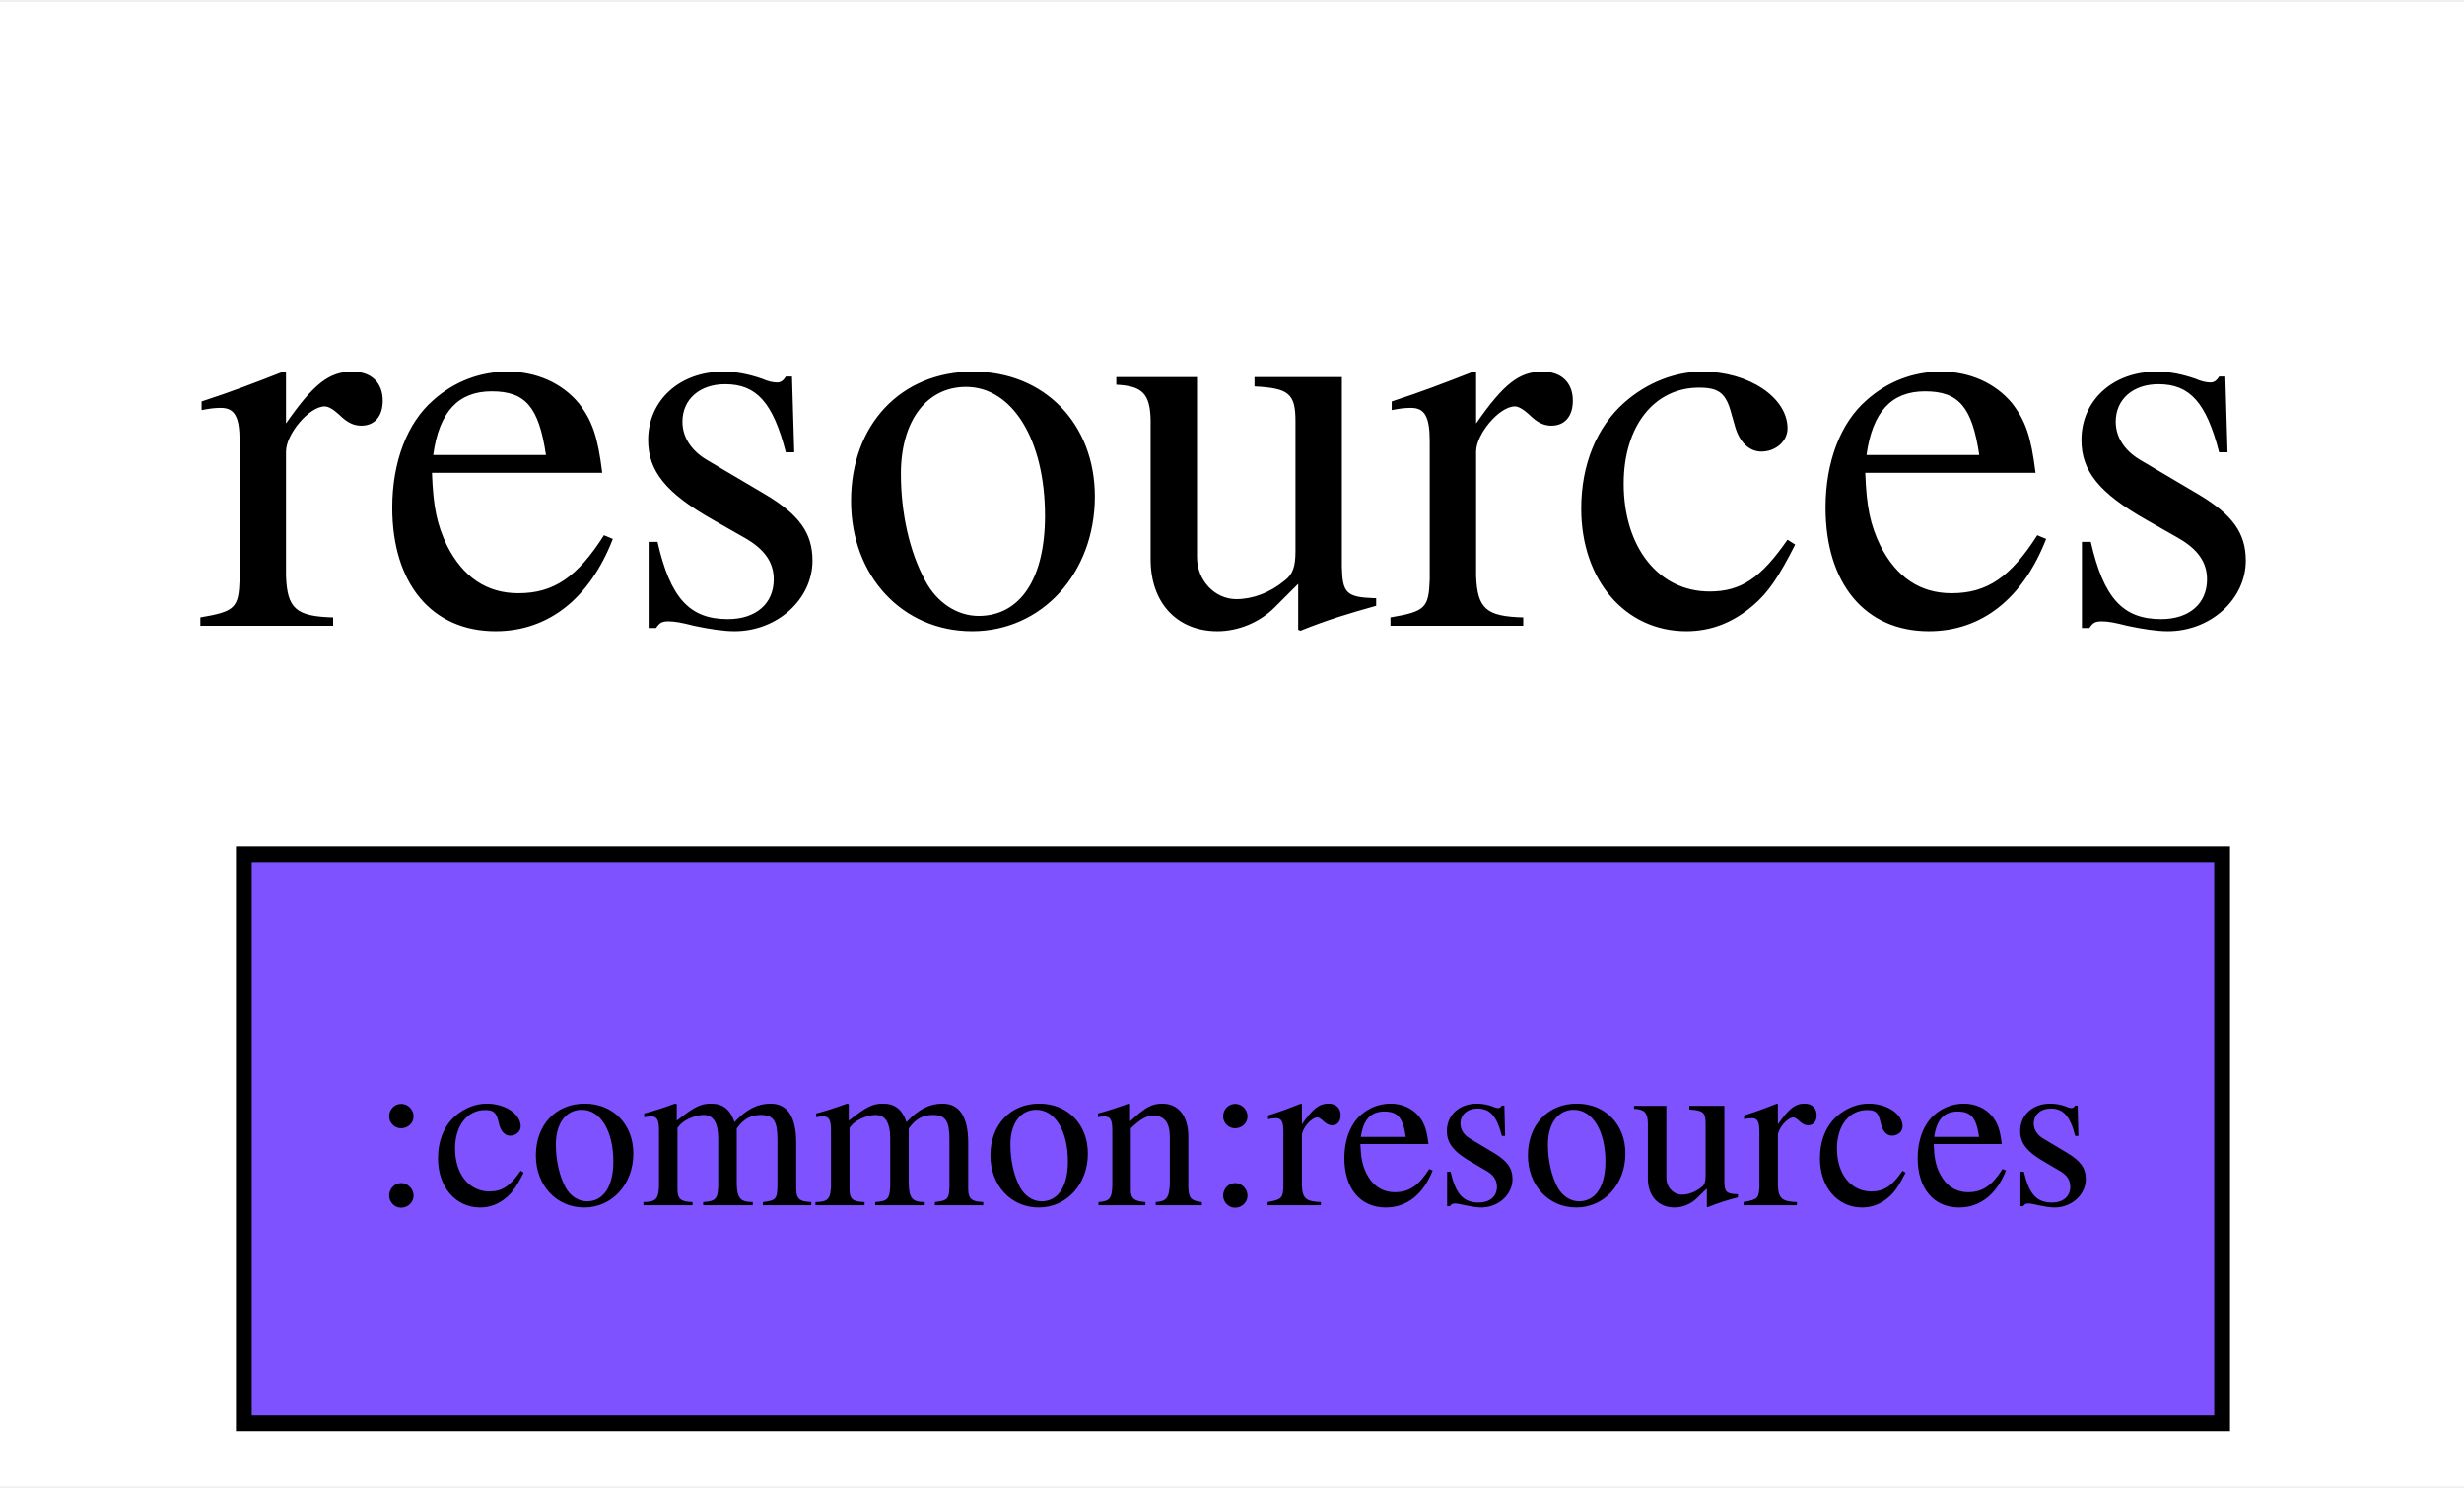
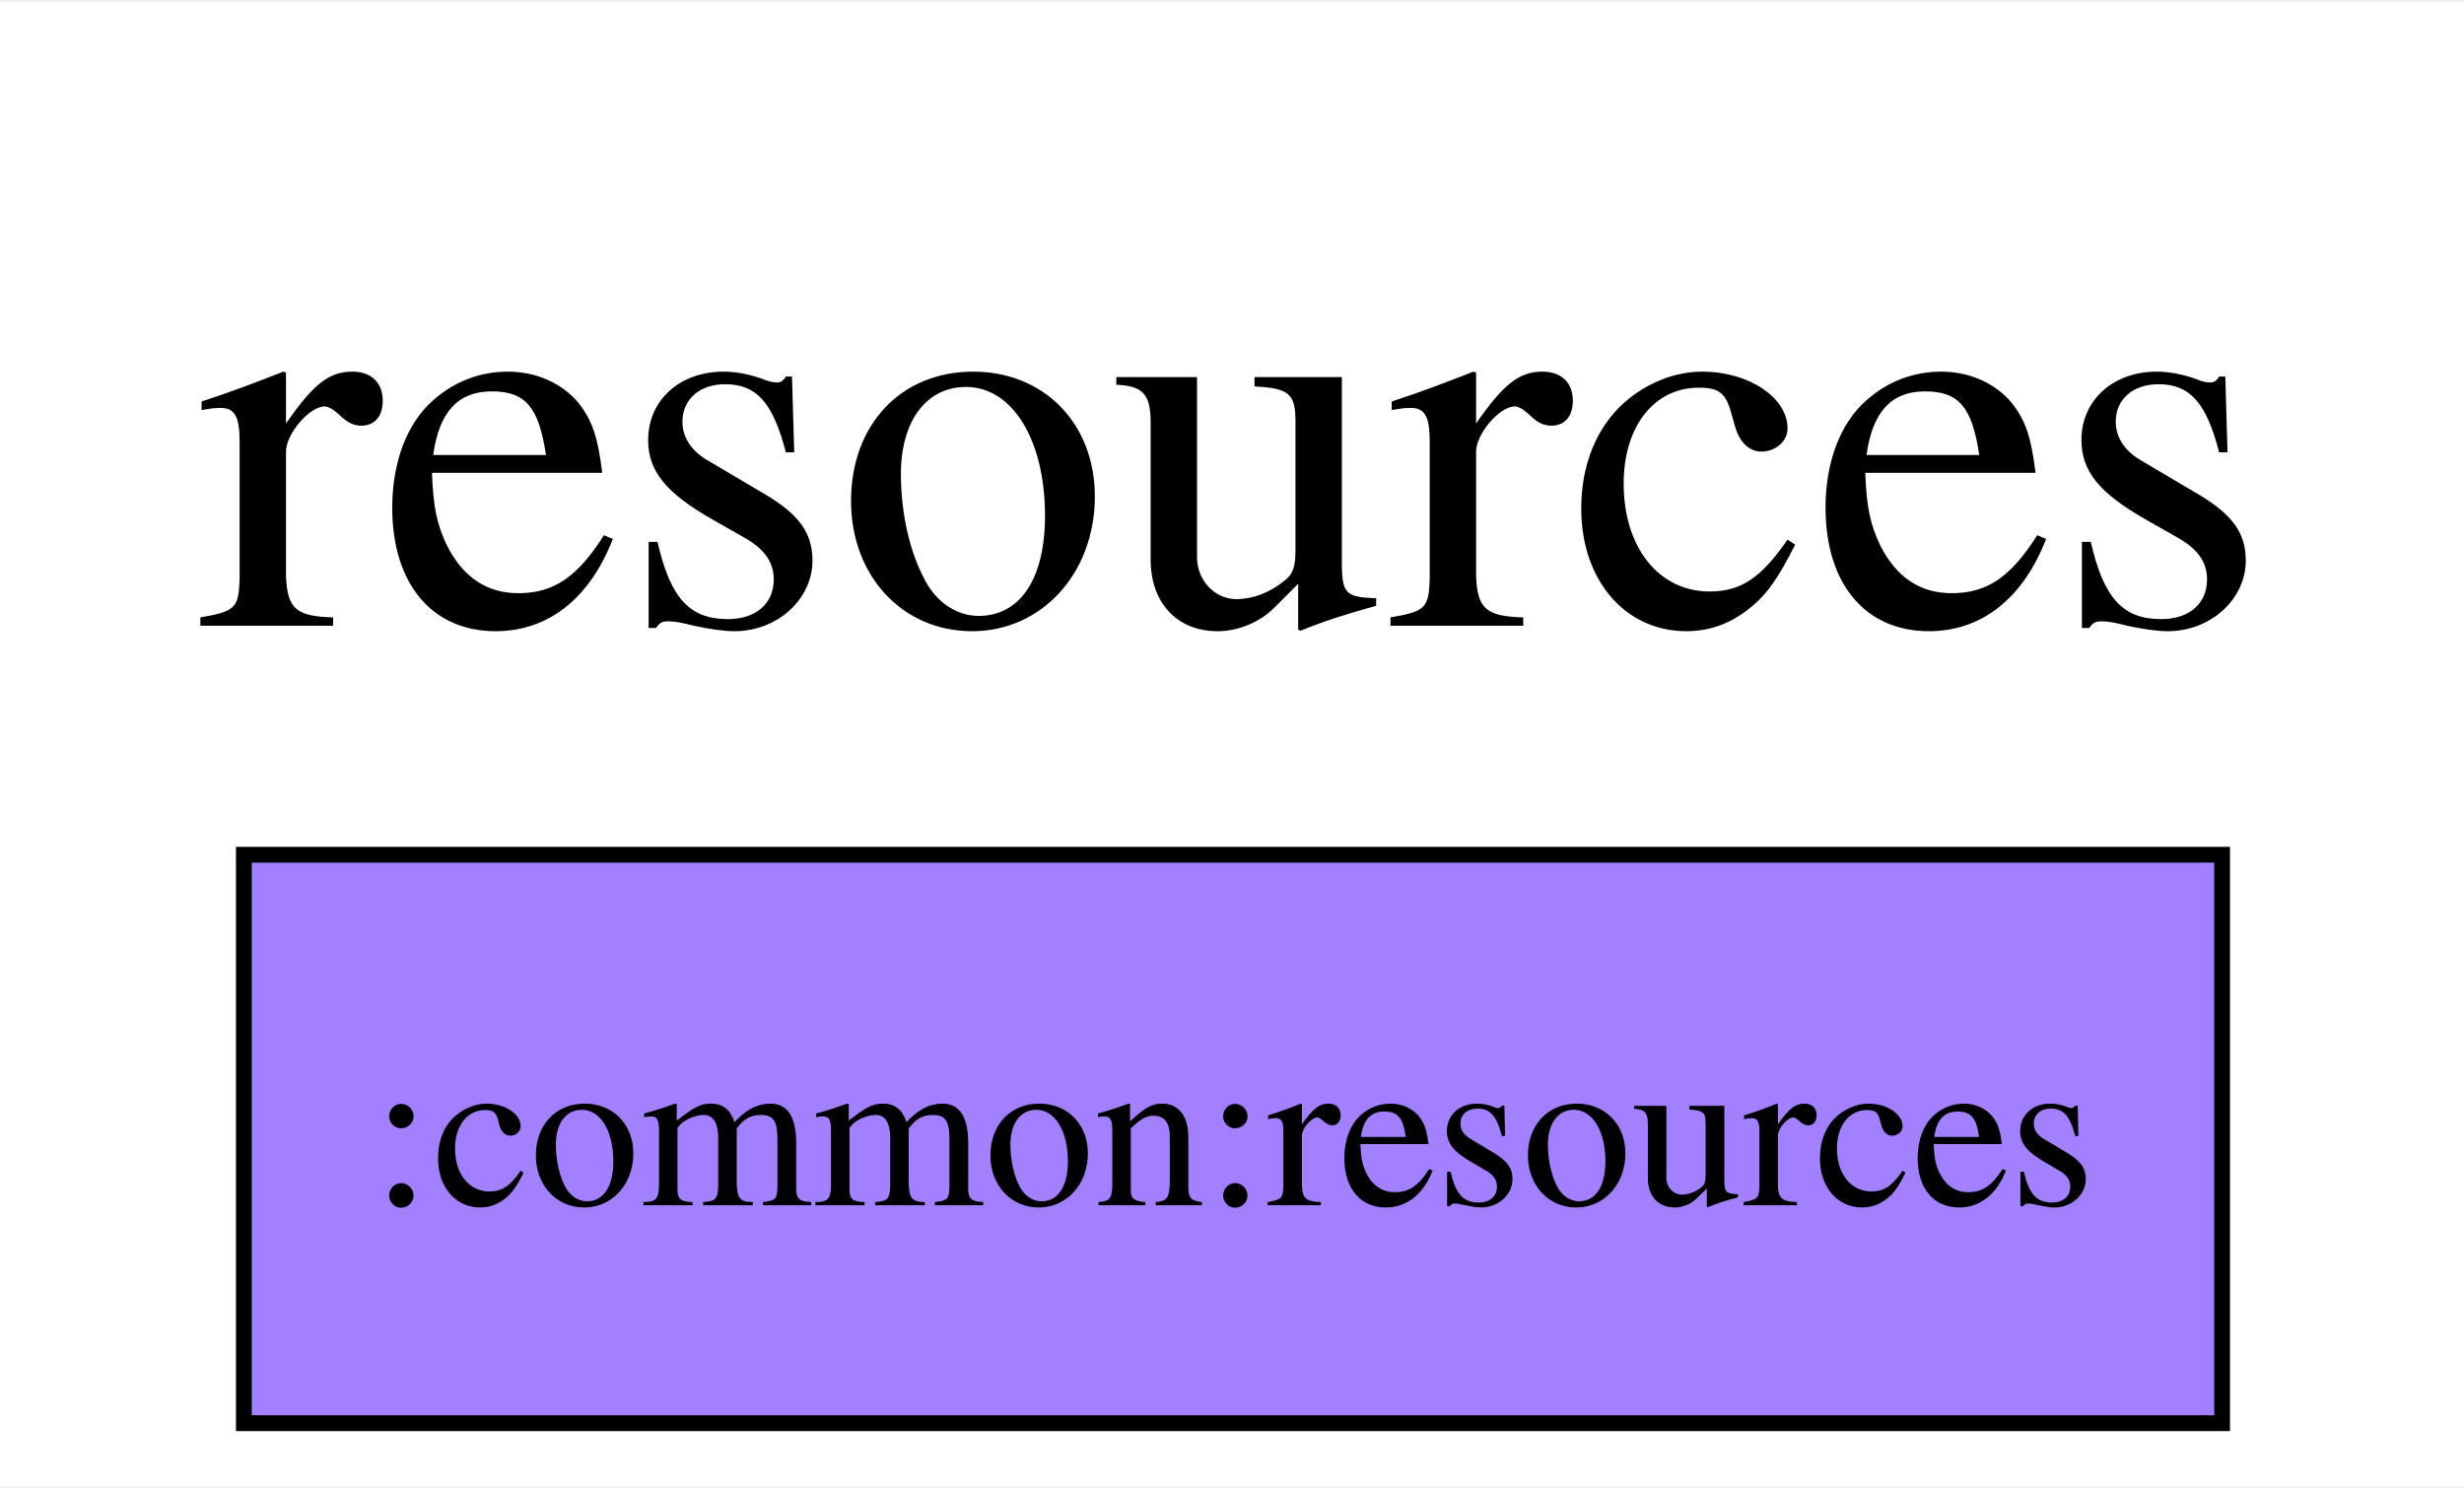
<svg xmlns="http://www.w3.org/2000/svg" width="217px" height="131px" viewBox="0.00 0.00 156.14 94.00">
  <g id="graph0" class="graph" transform="scale(1.000792 1.000792) rotate(0.0) translate(4.0 90.0)">
    <polygon fill="white" stroke="transparent" points="-4,4 -4,-90 152.14,-90 152.14,4 -4,4" />
    <text text-anchor="middle" x="74.07" y="-50.5" font-family="Times,serif" font-size="35.00">
            resources
        </text>
    <g id="node1" class="node">
-       <polygon fill="#7f52ff" stroke="black" points="136.7,-36 11.44,-36 11.44,0 136.7,0 136.7,-36" />
+       <polygon fill="#A280FF" stroke="black" points="136.7,-36 11.44,-36 11.44,0 136.7,0 136.7,-36" />
      <text text-anchor="middle" x="74.07" y="-13.8" font-family="Times,serif" font-size="14.00">:common:resources
            </text>
    </g>
  </g>
</svg>
